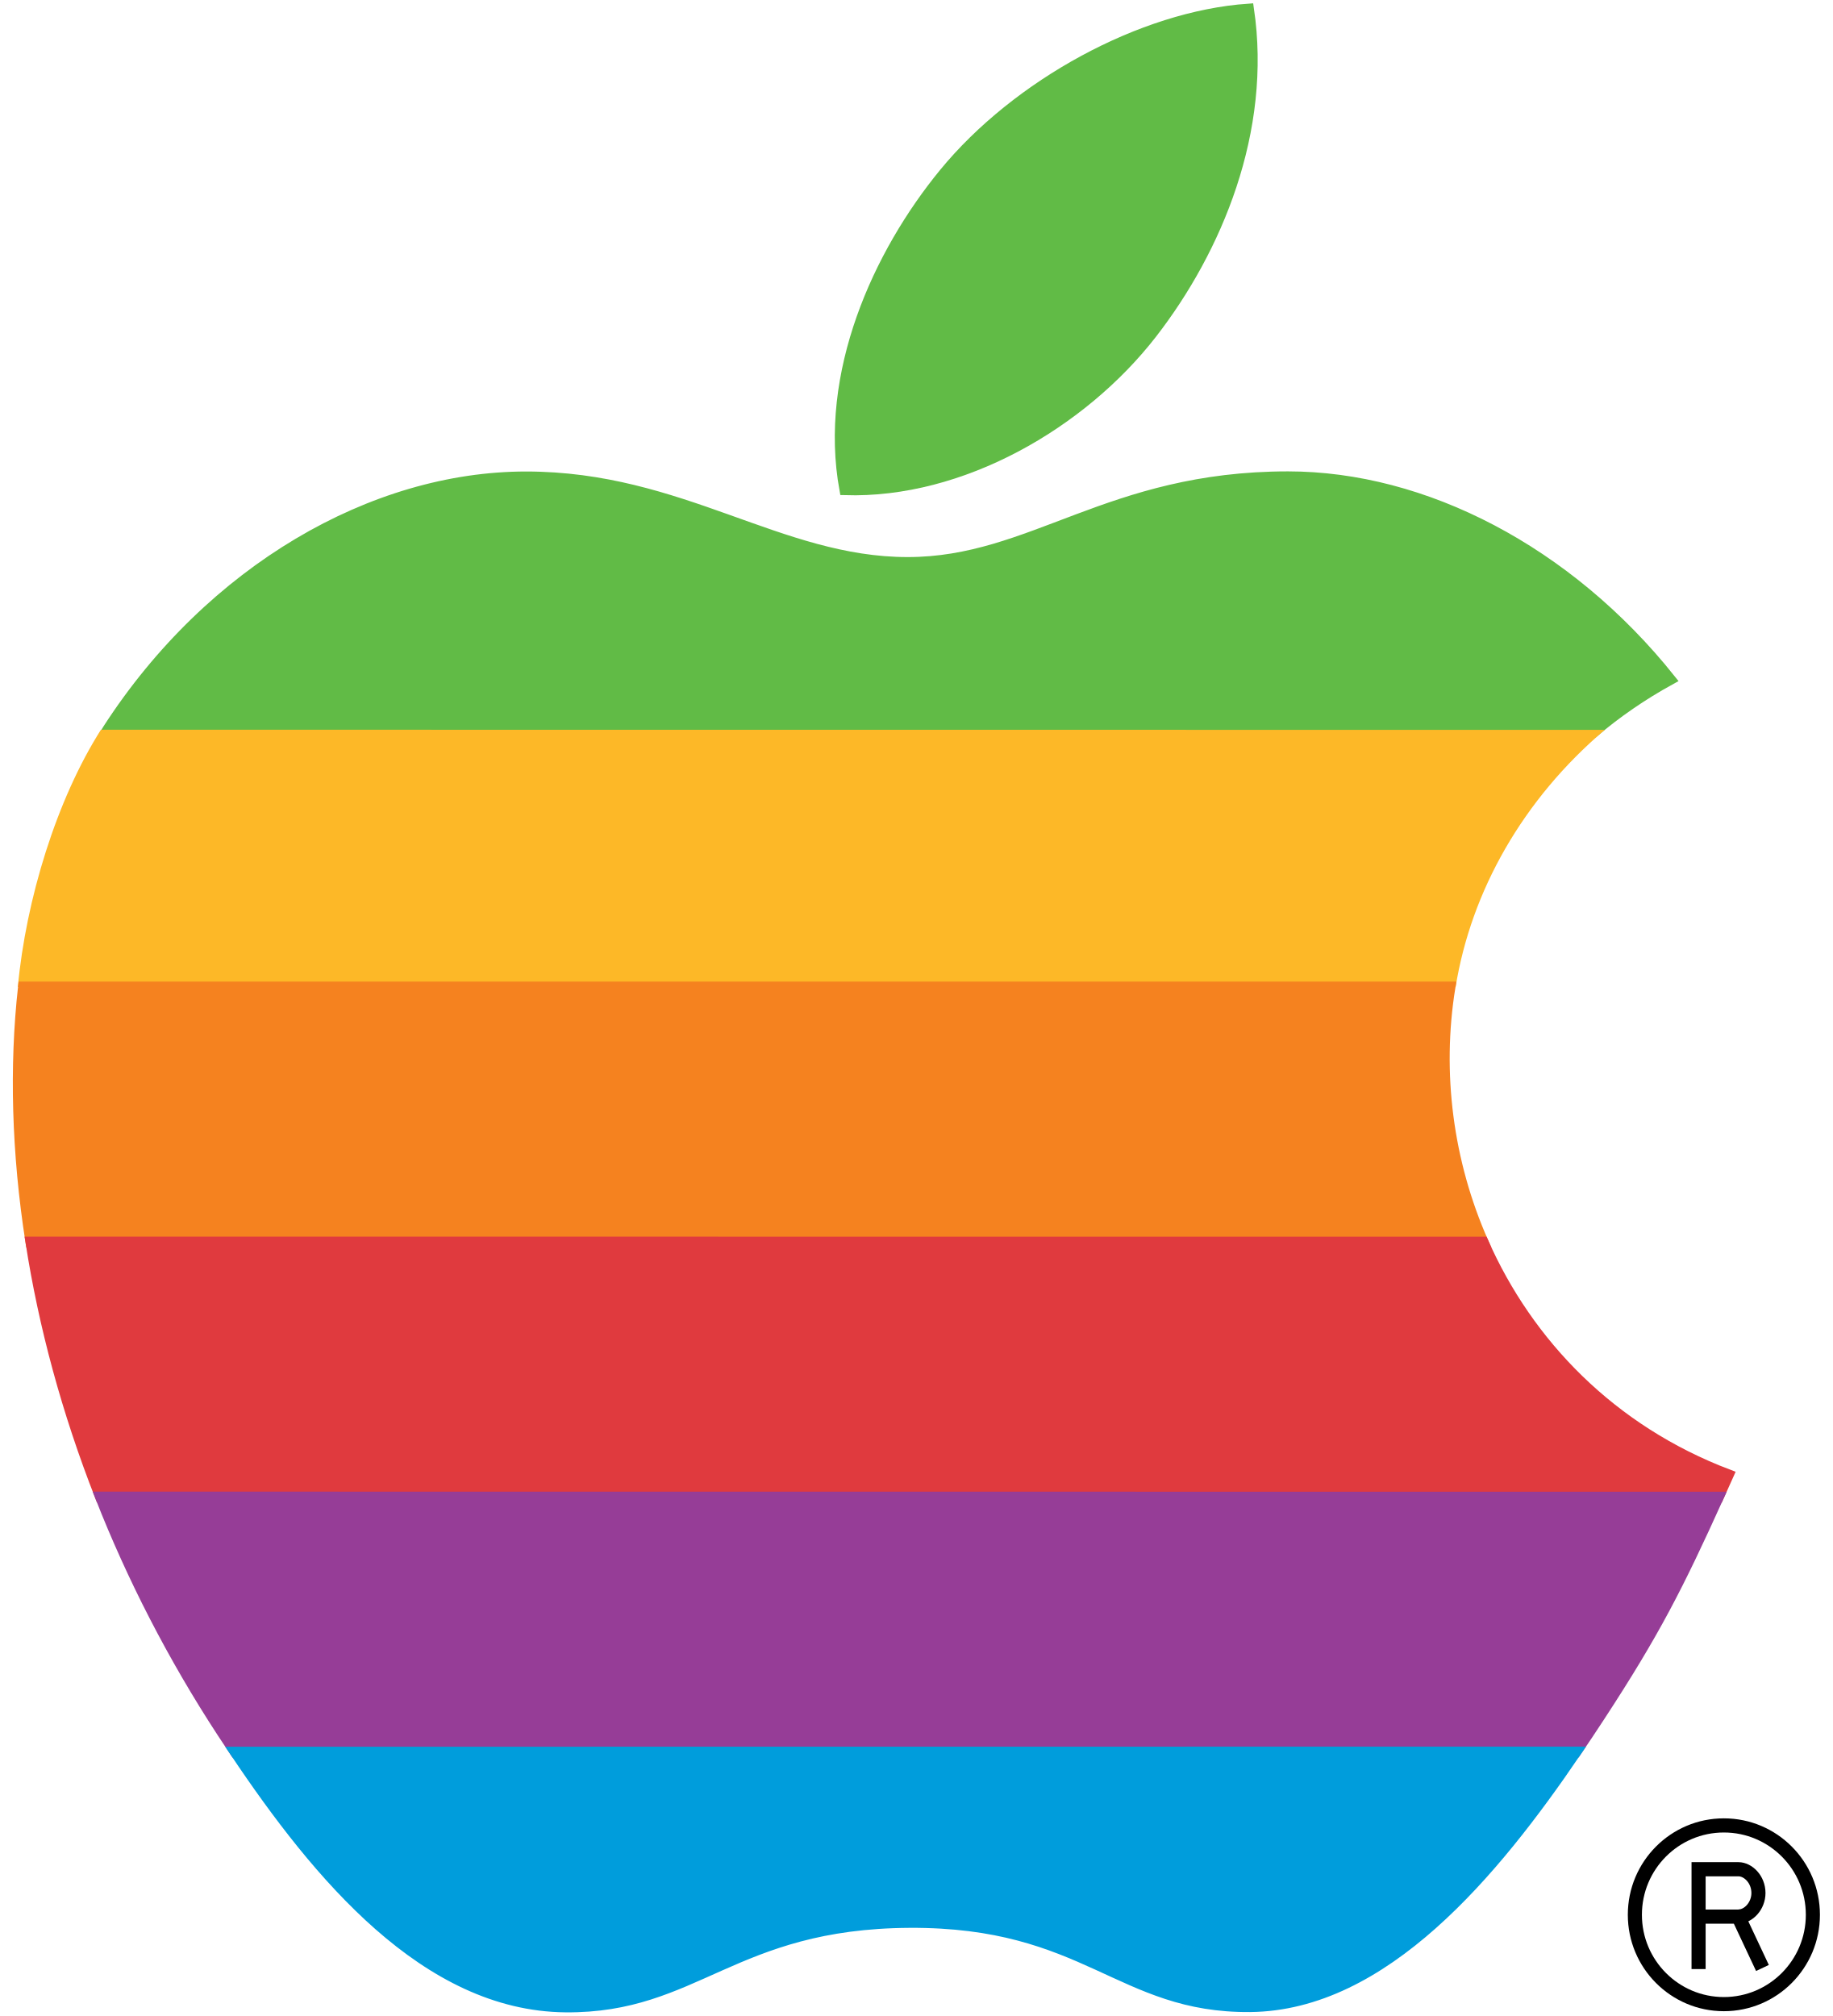
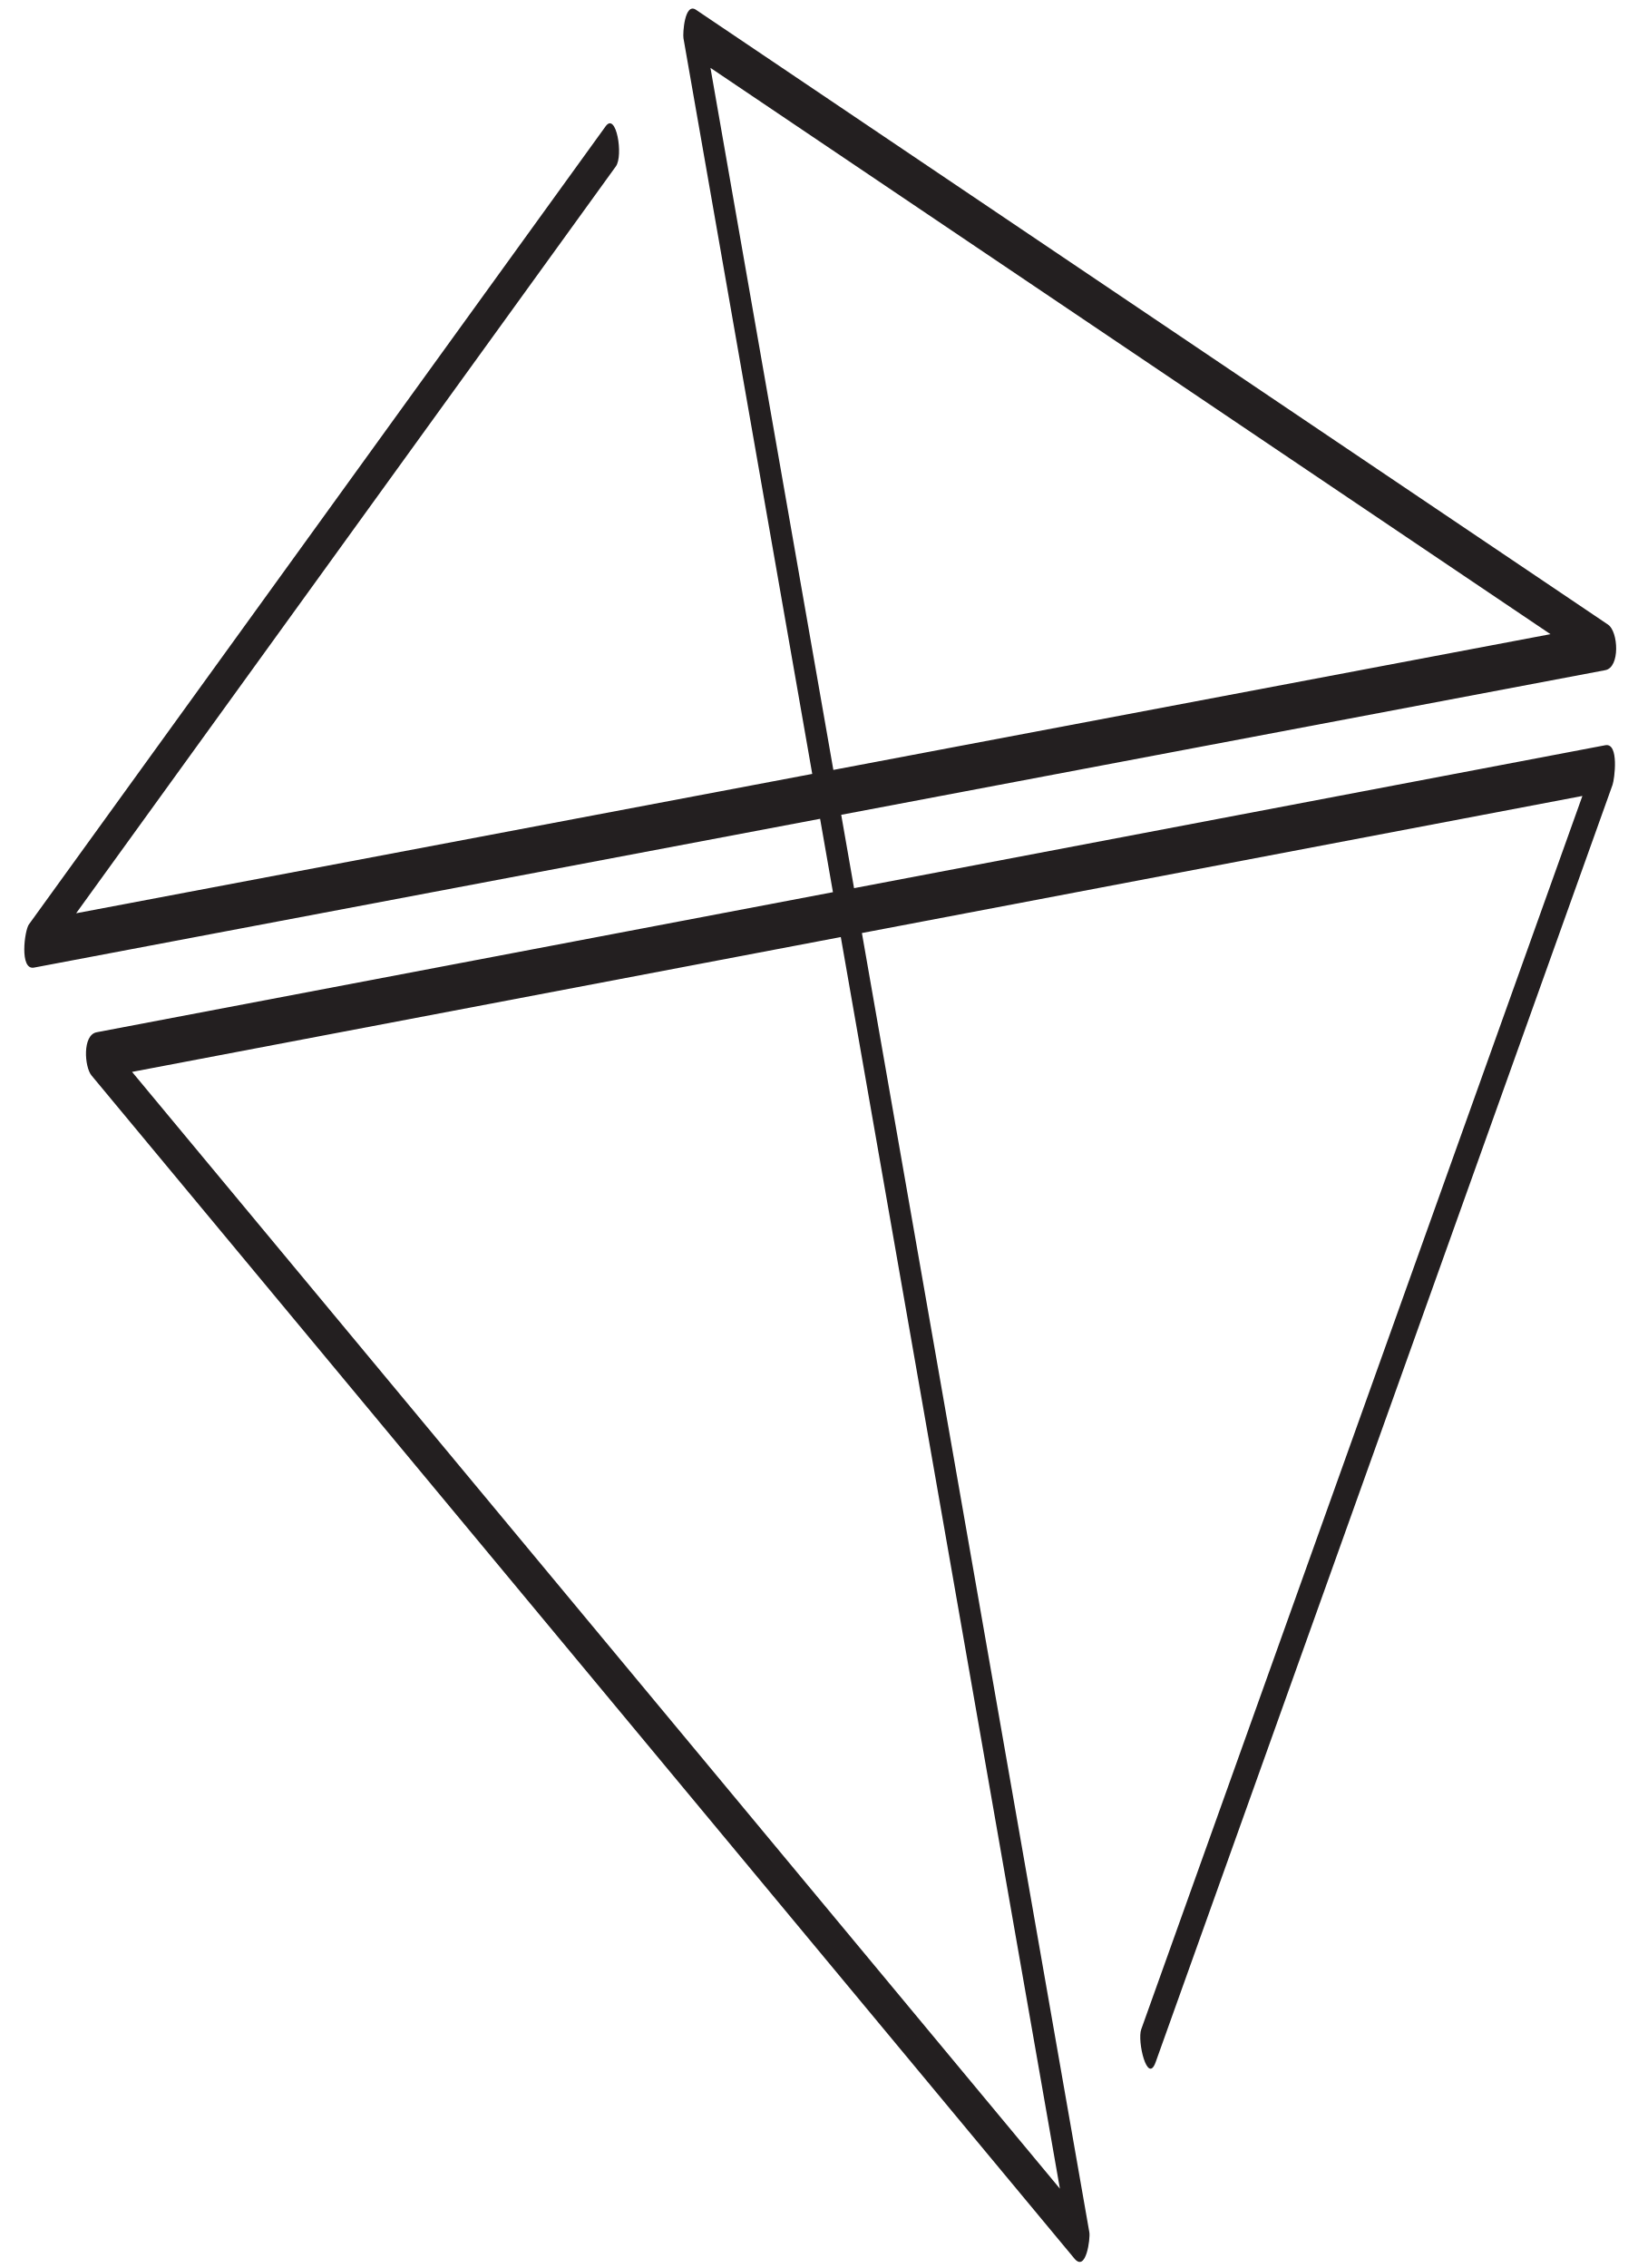
- <svg xmlns="http://www.w3.org/2000/svg" version="1.1" id="Layer_1" width="500" height="550" viewBox="0 0 500 550" overflow="visible" enable-background="new 0 0 499.524 554.546" xml:space="preserve" style="overflow:visible">
-   <defs id="defs23" />
-   <g id="g3" transform="matrix(0.9869271,0,0,0.99106,3.5008,0.9071696)">
-     <path clip-rule="evenodd" stroke-miterlimit="2.613" d="m 25.824,200.612 c 0.166,-0.273 0.342,-0.542 0.518,-0.806 28.447,-43.799 73.32,-69.434 115.518,-69.434 42.969,0 69.98,23.555 105.498,23.555 34.463,0 55.454,-23.589 105.132,-23.589 37.534,0 77.329,20.439 105.674,55.781 -7.837,4.292 -14.907,9.165 -21.226,14.521 l -411.114,-0.028 0,0 z" id="path5" style="fill:#61bb46;fill-rule:evenodd;stroke:#61bb46;stroke-width:2.985;stroke-miterlimit:2.613" />
-     <path clip-rule="evenodd" stroke-miterlimit="2.613" d="M 314.808,90.875 C 332.84,67.716 346.556,35.016 341.585,1.583 312.103,3.604 277.62,22.374 257.479,46.808 c -18.276,22.197 -33.364,55.117 -27.49,87.095 32.187,1.001 65.483,-18.218 84.819,-43.028 l 0,0 z" id="path7" style="fill:#61bb46;fill-rule:evenodd;stroke:#61bb46;stroke-width:2.985;stroke-miterlimit:2.613" />
-     <path clip-rule="evenodd" stroke-miterlimit="2.613" d="M 24.357,199.967 C 12.106,219.159 3.629,246.668 1.38,270.797 l 397.437,-0.01 c 4.297,-26.398 18.586,-51.617 41.233,-70.791 l -415.693,-0.029 0.023,0 z" id="path9" style="fill:#fdb827;fill-rule:evenodd;stroke:none" />
-     <path clip-rule="evenodd" stroke-miterlimit="2.613" d="M 4.989,340.998 C 1.127,316.354 0.502,292.595 2.928,270.798 l 394.341,-0.01 c -3.857,23.638 -0.62,48.237 9.136,70.225 l -401.416,-0.015 0,0 z" id="path11" style="fill:#f5821f;fill-rule:evenodd;stroke:#f5821f;stroke-width:2.985;stroke-miterlimit:2.613" />
-     <path clip-rule="evenodd" stroke-miterlimit="2.613" d="M 24.261,411.193 C 14.949,387.609 8.573,363.922 4.989,340.998 l 401.416,0.015 c 12.427,28.018 35.425,51.821 67.808,64.053 -0.962,2.139 -1.89,4.185 -2.783,6.157 l -447.169,-0.03 0,0 z" id="path13" style="fill:#e03a3e;fill-rule:evenodd;stroke:#e03a3e;stroke-width:2.985;stroke-miterlimit:2.613" />
-     <path clip-rule="evenodd" stroke-miterlimit="2.613" d="m 471.429,411.222 c -11.118,24.443 -17.563,37.129 -32.949,60.547 -2.07,3.145 -4.209,6.362 -6.436,9.609 L 61.517,481.412 C 60.33,479.644 59.154,477.877 57.996,476.124 44.143,455.025 32.928,433.15 24.261,411.192 l 447.168,0.03 0,0 z" id="path15" style="fill:#963d97;fill-rule:evenodd;stroke:#963d97;stroke-width:2.985;stroke-miterlimit:2.613" />
-     <path stroke-miterlimit="2.613" d="m 472.972,550.778 c 13.589,0 24.604,-11.016 24.604,-24.595 0,-13.589 -11.016,-24.6 -24.604,-24.6 -13.588,0 -24.604,11.011 -24.604,24.6 0,13.579 11.015,24.595 24.604,24.595 m -6.992,-9.648 v -27.485 h 11.011 m 6.645,27.182 -6.553,-13.892 m -11.054,-0.244 h 11.006 m -0.01,-0.034 c 2.734,0 5.503,-2.891 5.503,-6.46 0,-3.799 -2.886,-6.553 -5.537,-6.553" id="path17" style="fill:none;stroke:#000000;stroke-width:3.895;stroke-miterlimit:2.613" />
-     <path clip-rule="evenodd" stroke-miterlimit="2.613" d="m 432.044,481.378 c -22.666,33.203 -53.096,69.741 -90.02,70.088 -36.03,0.327 -45.273,-23.447 -94.155,-23.179 -48.882,0.273 -59.087,23.594 -95.117,23.257 -38.521,-0.356 -68.433,-36.24 -91.235,-70.132 l 370.527,-0.034 0,0 z" id="path19" style="fill:#009ddc;fill-rule:evenodd;stroke:#009ddc;stroke-width:2.985;stroke-miterlimit:2.613" />
+ <svg xmlns="http://www.w3.org/2000/svg" width="130" height="180" viewBox="0 0 34.396 47.625" version="1.1" id="svg3700">
+   <defs id="defs3694">
+     <clipPath clipPathUnits="userSpaceOnUse" id="clipPath18">
+       <path d="M 0,141.73 H 255.12 V 0 H 0 Z" id="path16" />
+     </clipPath>
+   </defs>
+   <g id="layer1" transform="translate(0,-249.375)">
+     <g transform="matrix(0.4868333,0,0,-0.4868333,-44.88396,307.7149)" id="g12">
+       <g id="g14" clip-path="url(#clipPath18)">
+         <g id="g20" transform="translate(142.0557,30.8887)">
+           <path d="m 0,0 c 6.57,18.365 13.141,36.73 19.712,55.096 0.085,0.238 0.293,1.822 -0.312,1.707 -21.697,-4.127 -43.393,-8.254 -65.09,-12.381 -0.625,-0.119 -0.525,-1.5 -0.222,-1.863 14.135,-17.01 28.269,-34.02 42.405,-51.03 0.508,-0.612 0.692,0.87 0.646,1.129 -5.554,31.723 -11.109,63.446 -16.663,95.168 -0.18,-0.41 -0.361,-0.82 -0.541,-1.229 l 39.348,-26.52 c 0.039,0.654 0.078,1.309 0.117,1.964 -22.597,-4.276 -45.194,-8.554 -67.792,-12.83 0.075,-0.621 0.149,-1.242 0.222,-1.863 8.294,11.474 16.588,22.949 24.881,34.423 0.332,0.459 0.019,2.369 -0.443,1.727 -8.294,-11.475 -16.588,-22.949 -24.881,-34.424 -0.189,-0.26 -0.415,-1.983 0.221,-1.863 22.598,4.276 45.195,8.554 67.792,12.83 0.643,0.122 0.565,1.662 0.118,1.964 l -39.349,26.519 c -0.497,0.335 -0.576,-1.033 -0.541,-1.229 5.554,-31.723 11.108,-63.445 16.663,-95.168 0.215,0.376 0.431,0.753 0.646,1.129 -14.135,17.01 -28.27,34.019 -42.406,51.029 -0.073,-0.621 -0.147,-1.242 -0.221,-1.863 21.697,4.127 43.393,8.254 65.09,12.381 -0.103,0.569 -0.207,1.137 -0.311,1.707 C 12.519,38.145 5.948,19.779 -0.623,1.414 -0.805,0.906 -0.355,-0.993 0,0" style="fill:#231f20;fill-opacity:1;fill-rule:nonzero;stroke:none" id="path22" />
+         </g>
+       </g>
+     </g>
  </g>
</svg>
